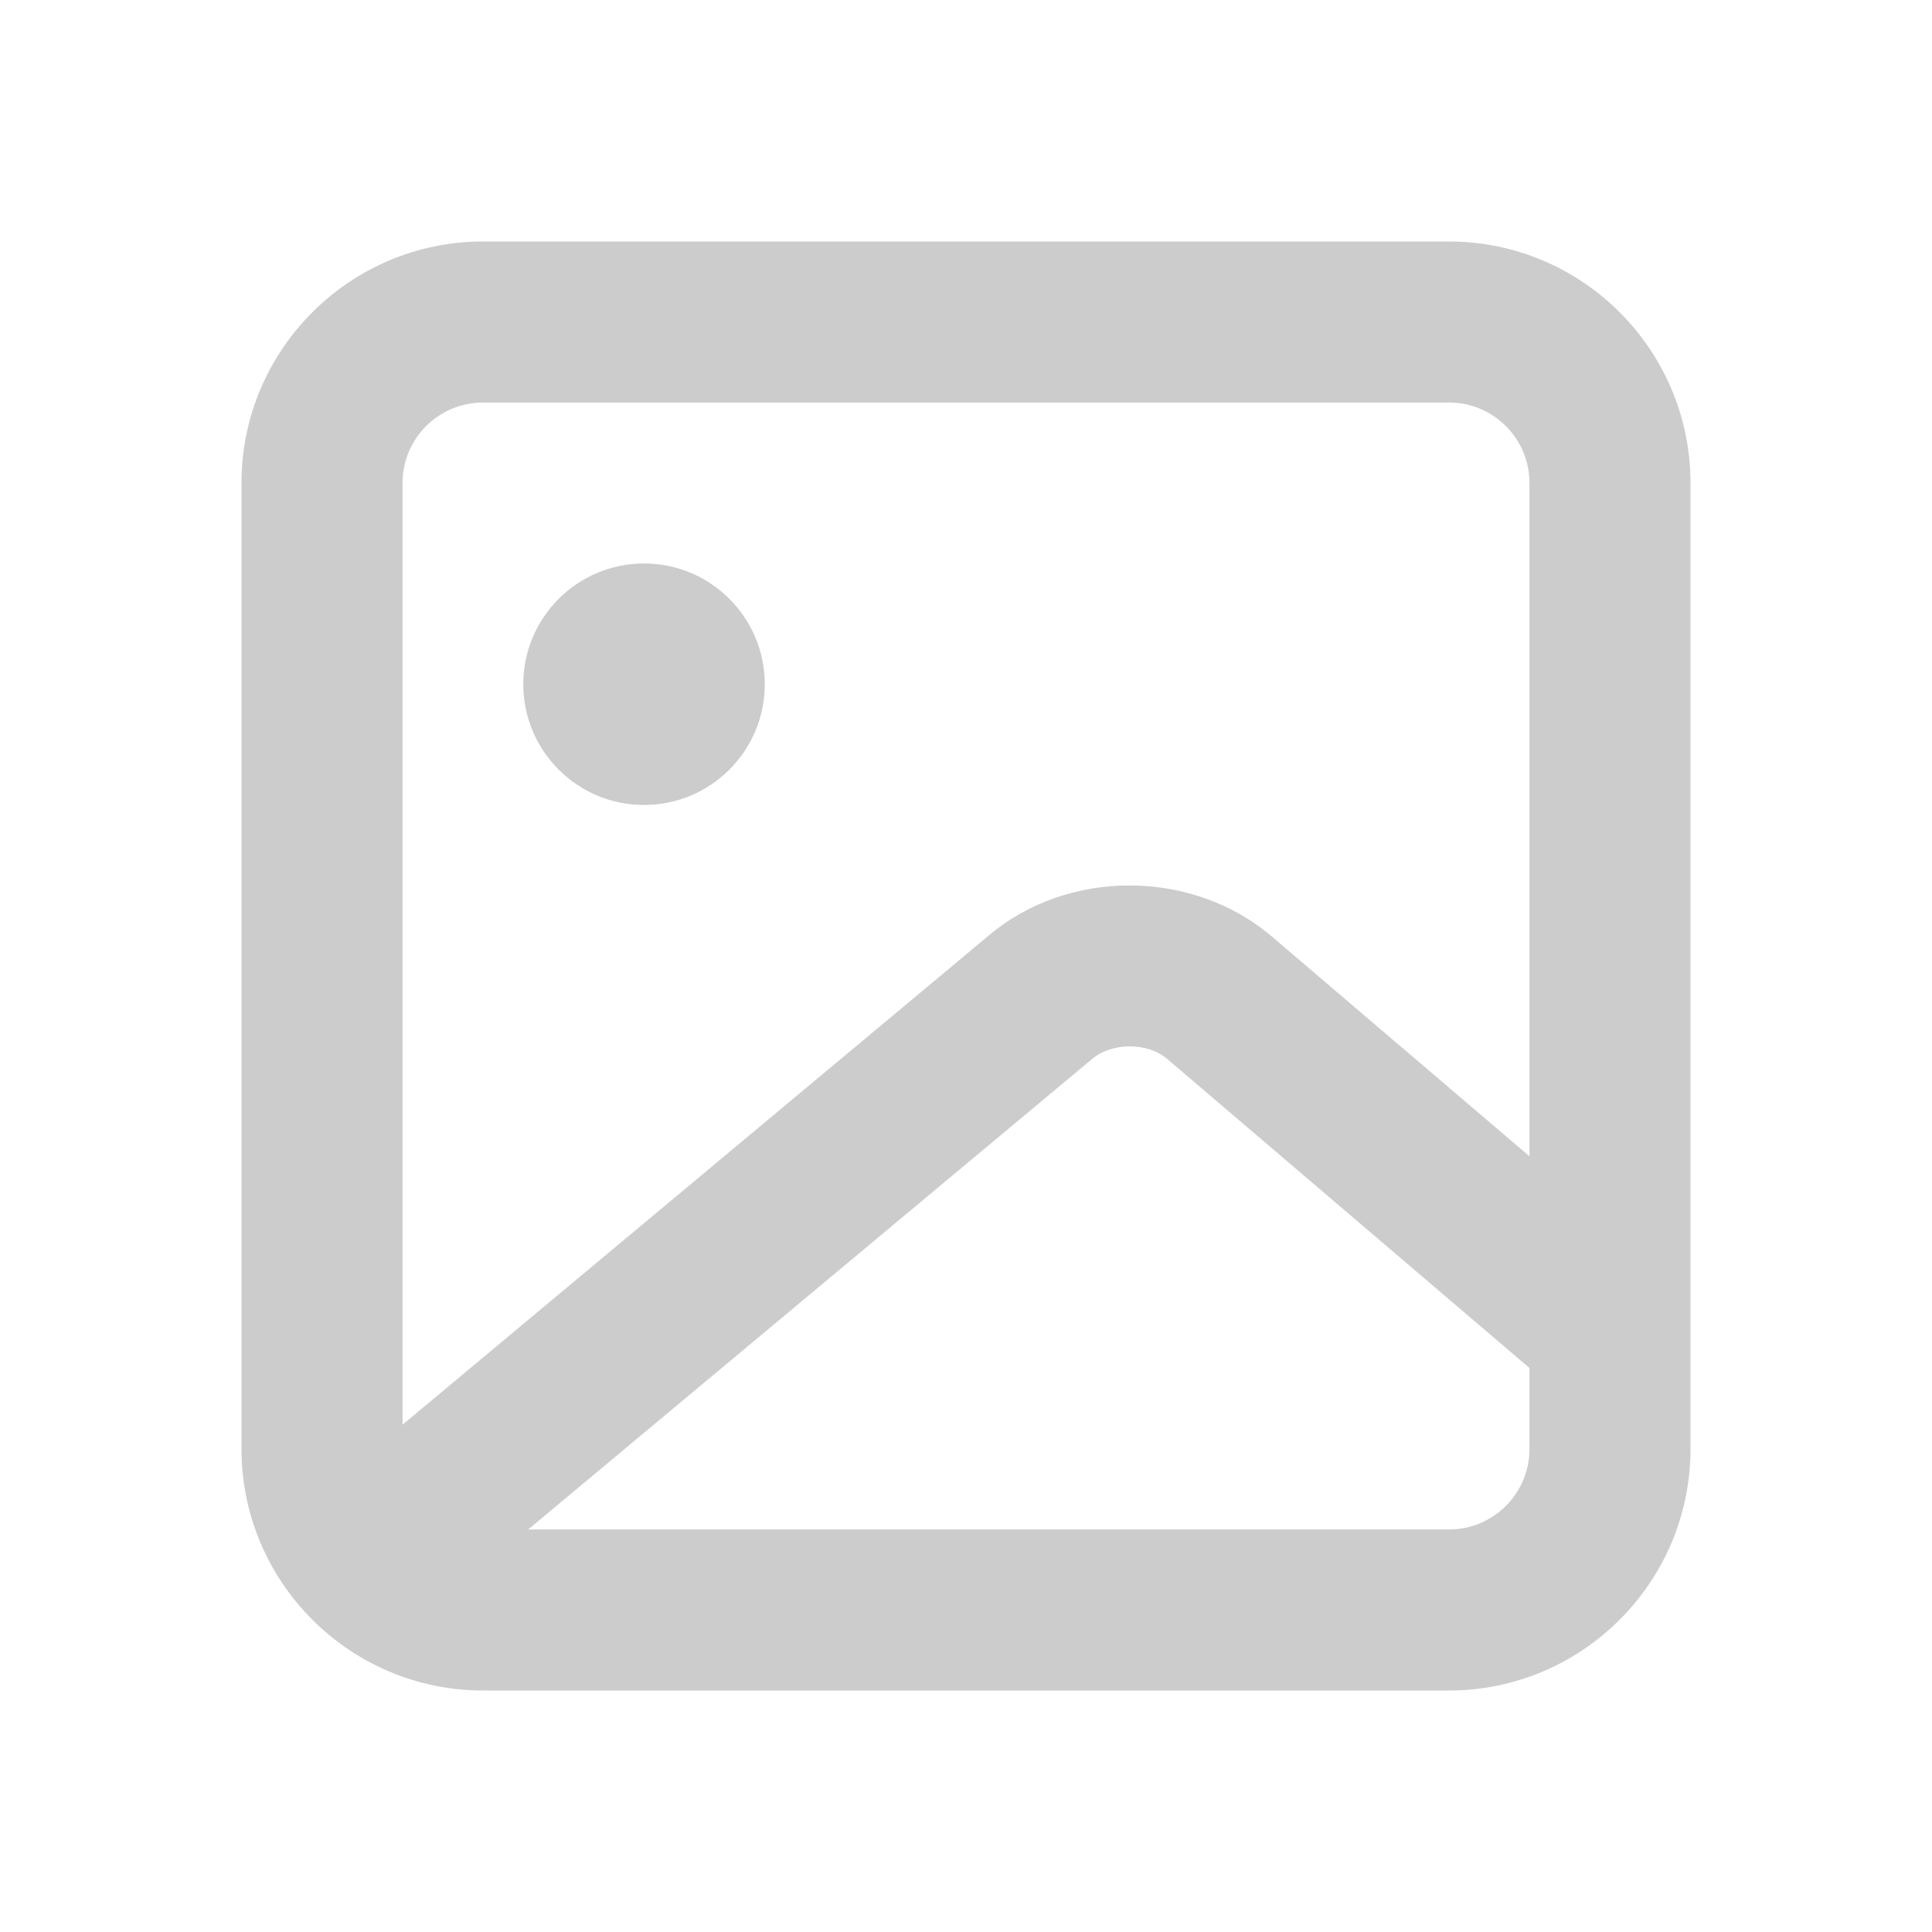
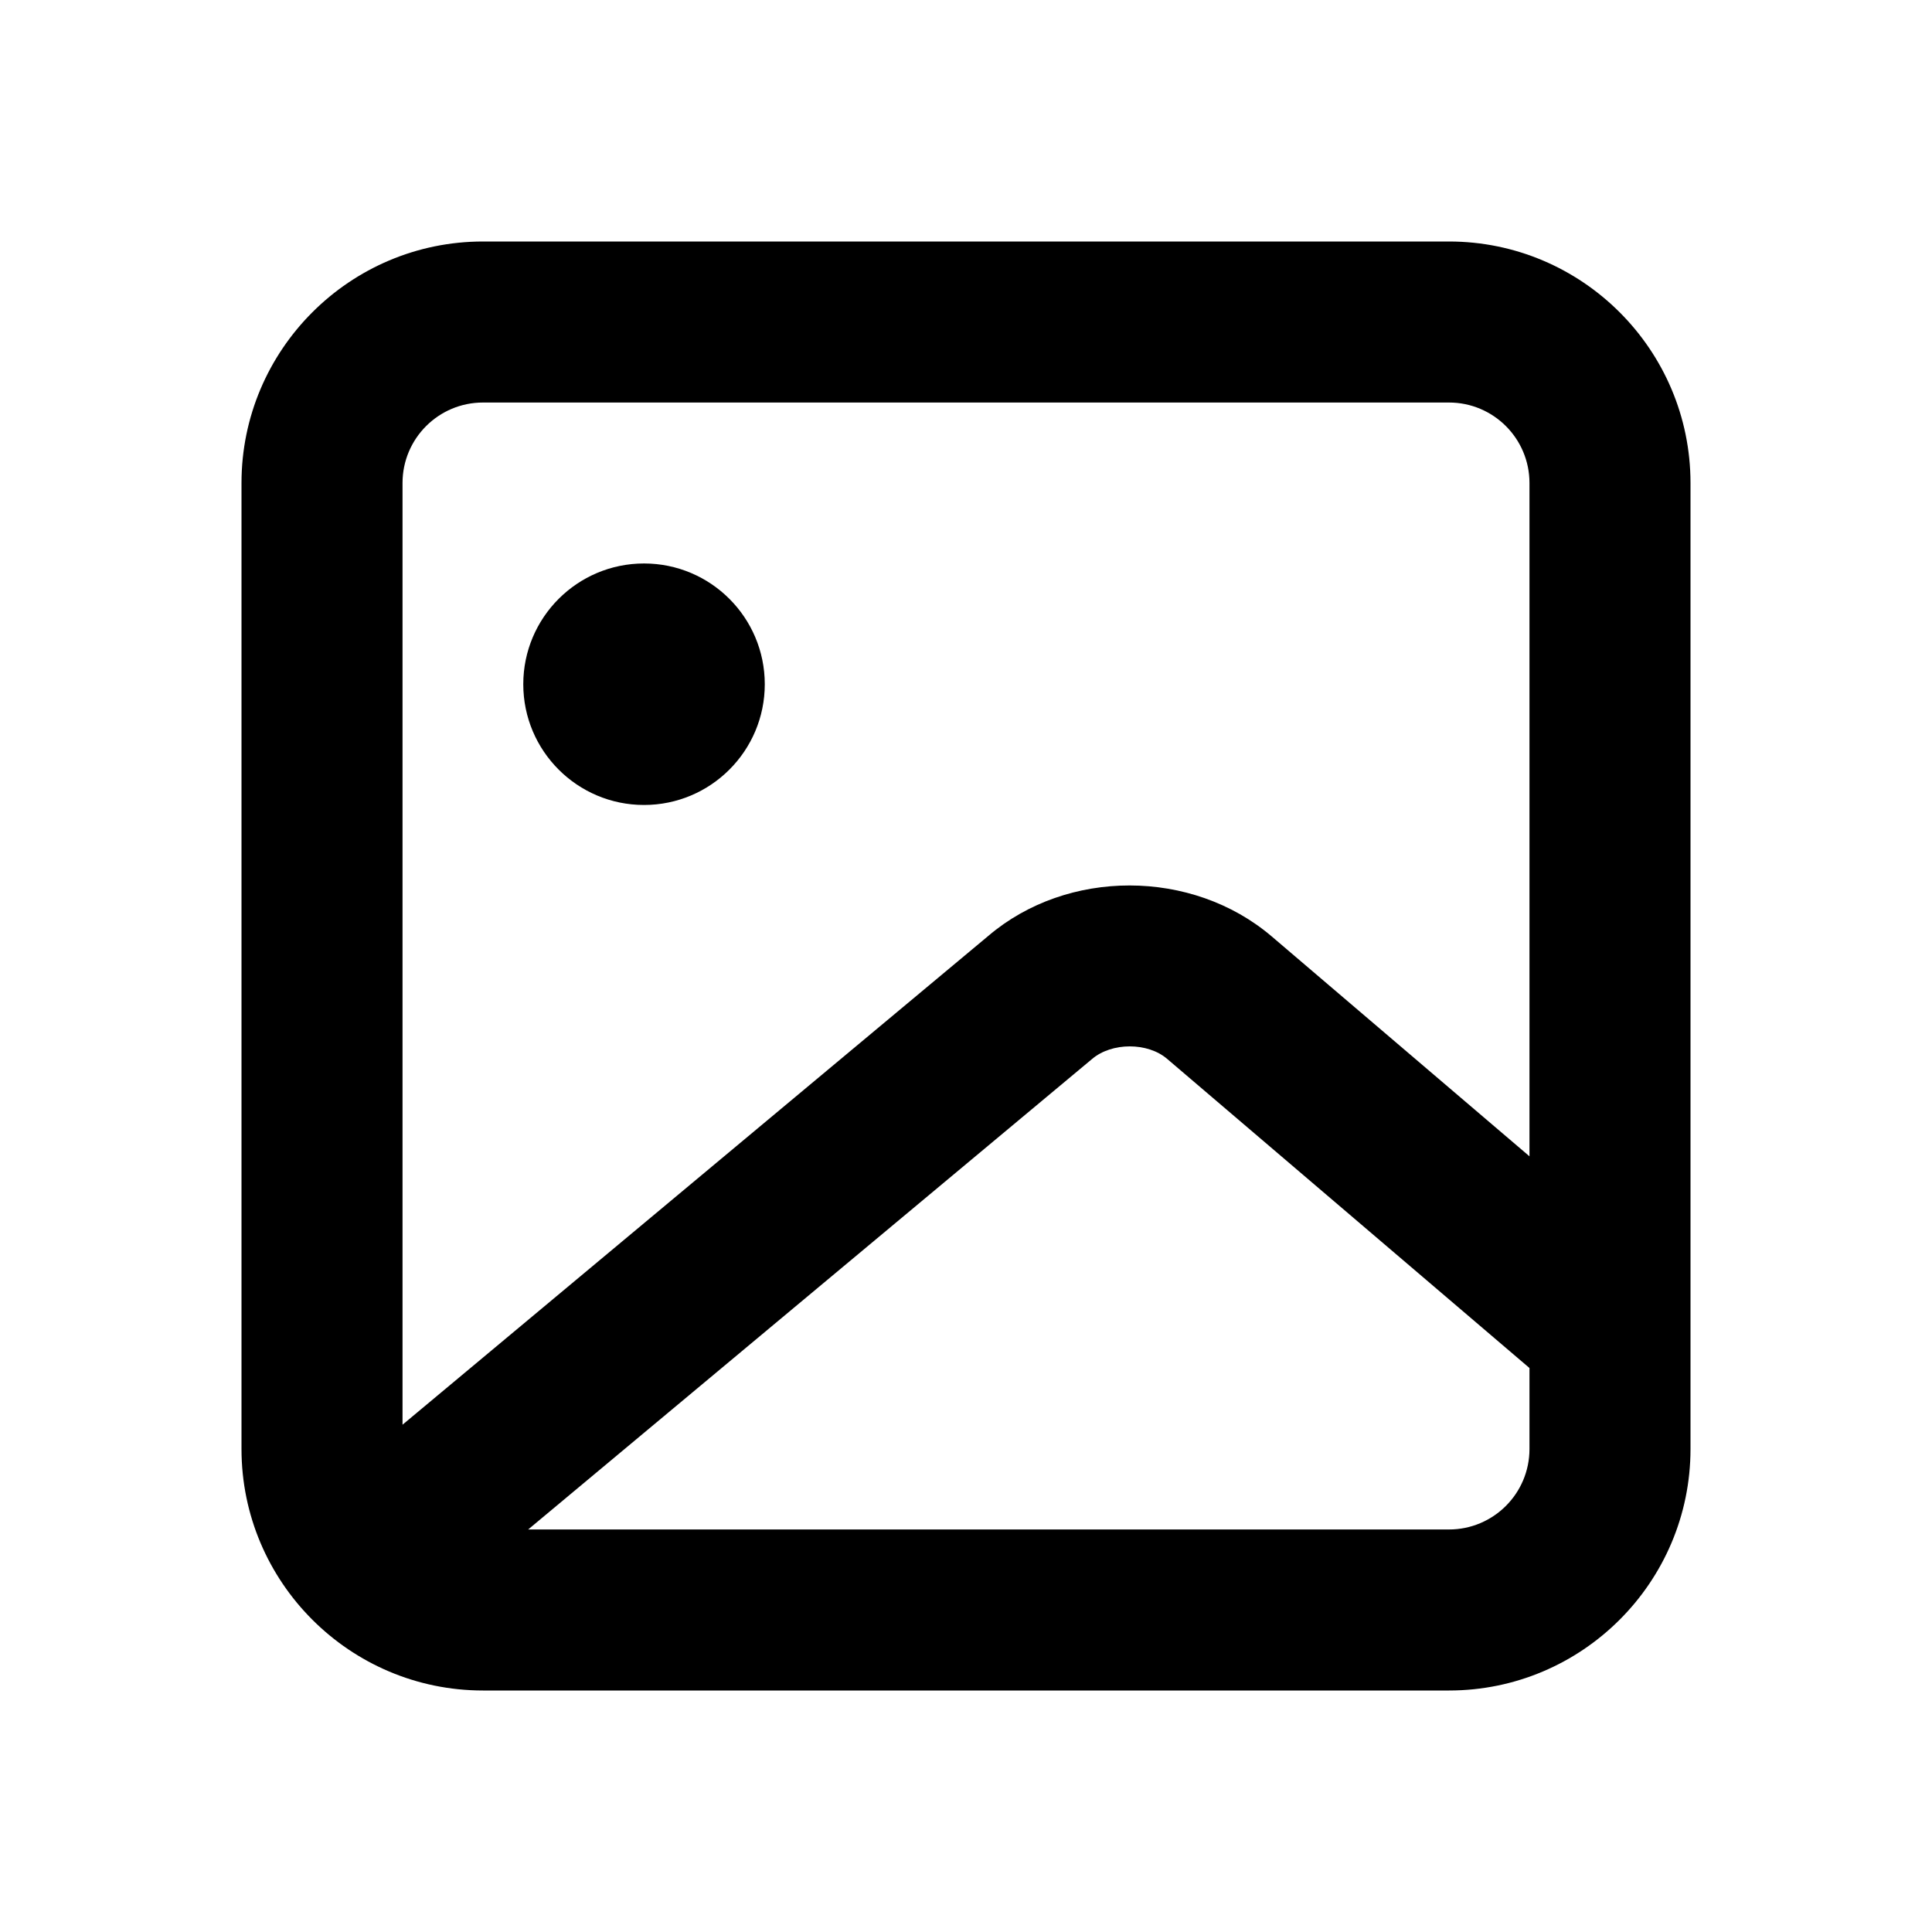
<svg xmlns="http://www.w3.org/2000/svg" width="26" height="26" viewBox="0 0 26 26" fill="none">
-   <g opacity="0.2">
+   <g opacity="1">
    <path fill-rule="evenodd" clip-rule="evenodd" d="M8.667 10.833C9.564 10.833 10.292 10.105 10.292 9.208C10.292 8.311 9.564 7.583 8.667 7.583C7.77 7.583 7.042 8.311 7.042 9.208C7.042 10.105 7.77 10.833 8.667 10.833ZM19.5 20.583H7.108L14.697 14.251C14.963 14.025 15.446 14.026 15.707 14.25L20.583 18.41V19.5C20.583 20.098 20.098 20.583 19.5 20.583ZM6.5 5.417H19.5C20.098 5.417 20.583 5.902 20.583 6.5V15.561L17.113 12.601C16.041 11.689 14.363 11.689 13.3 12.595L5.417 19.173V6.5C5.417 5.902 5.902 5.417 6.5 5.417ZM19.5 3.25H6.5C4.708 3.25 3.25 4.708 3.25 6.5V19.5C3.25 21.292 4.708 22.75 6.5 22.75H19.5C21.292 22.75 22.75 21.292 22.75 19.5V6.5C22.75 4.708 21.292 3.25 19.5 3.25Z" fill="black" />
  </g>
</svg>
